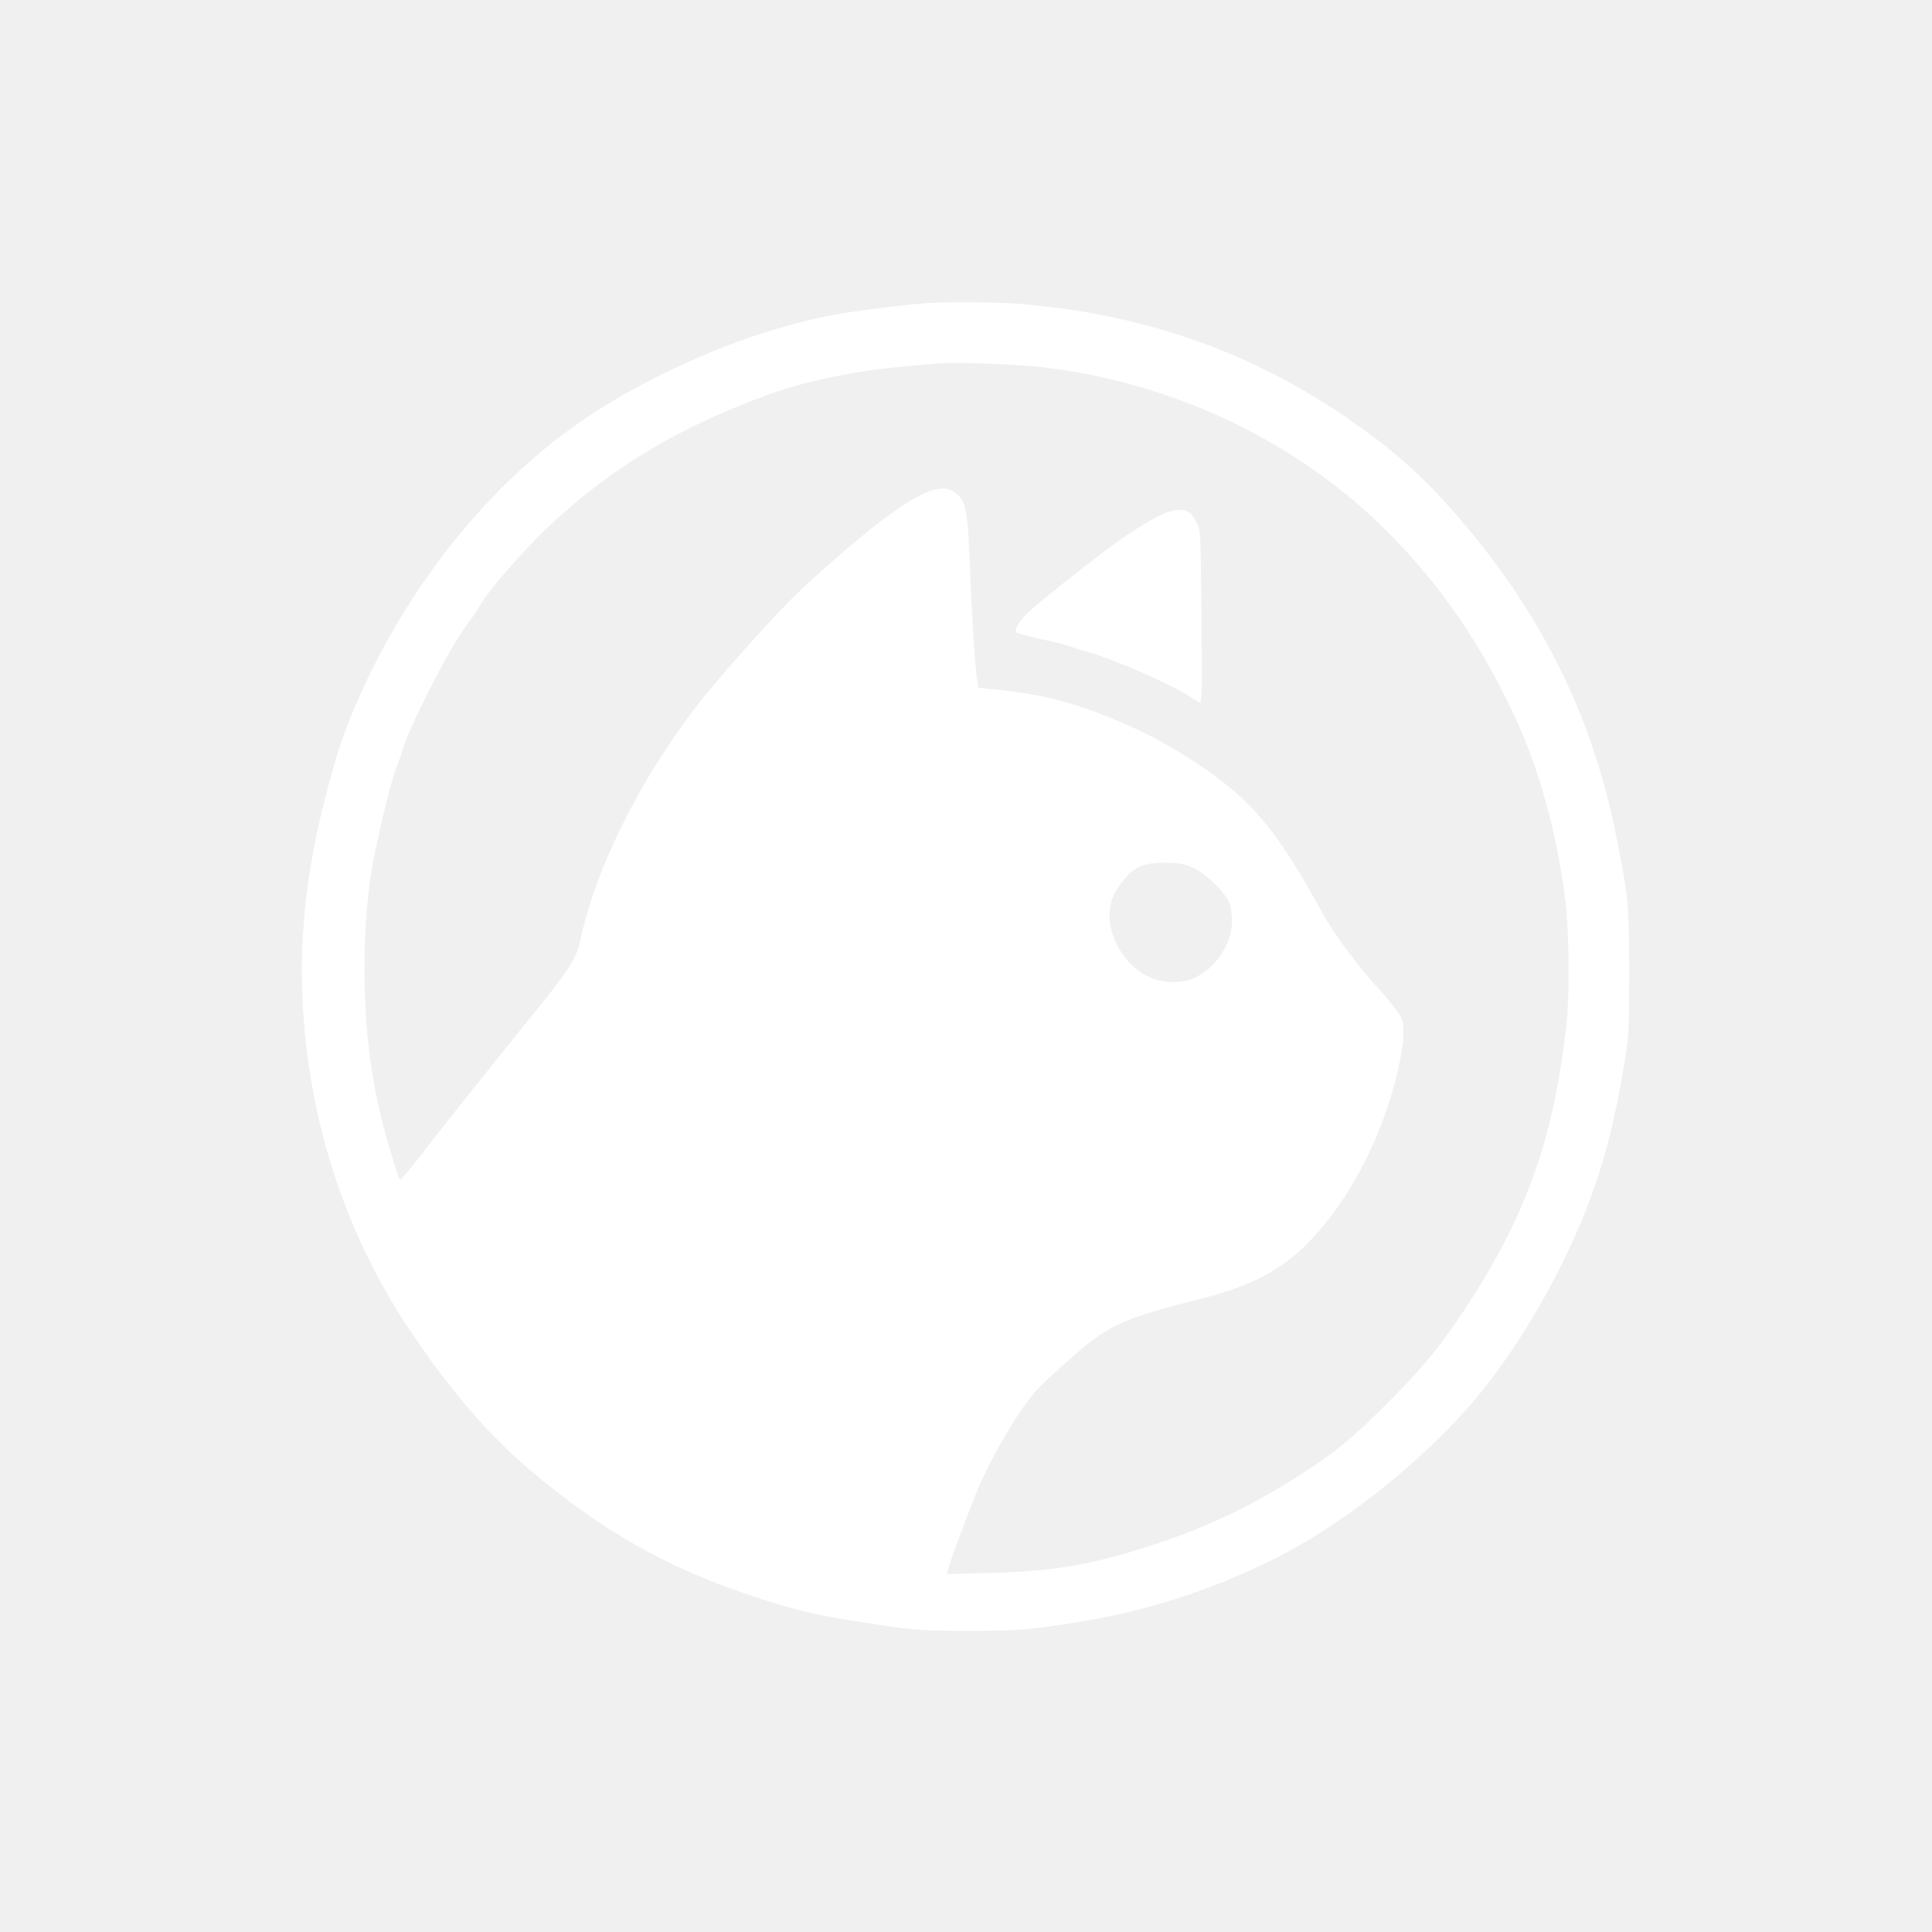
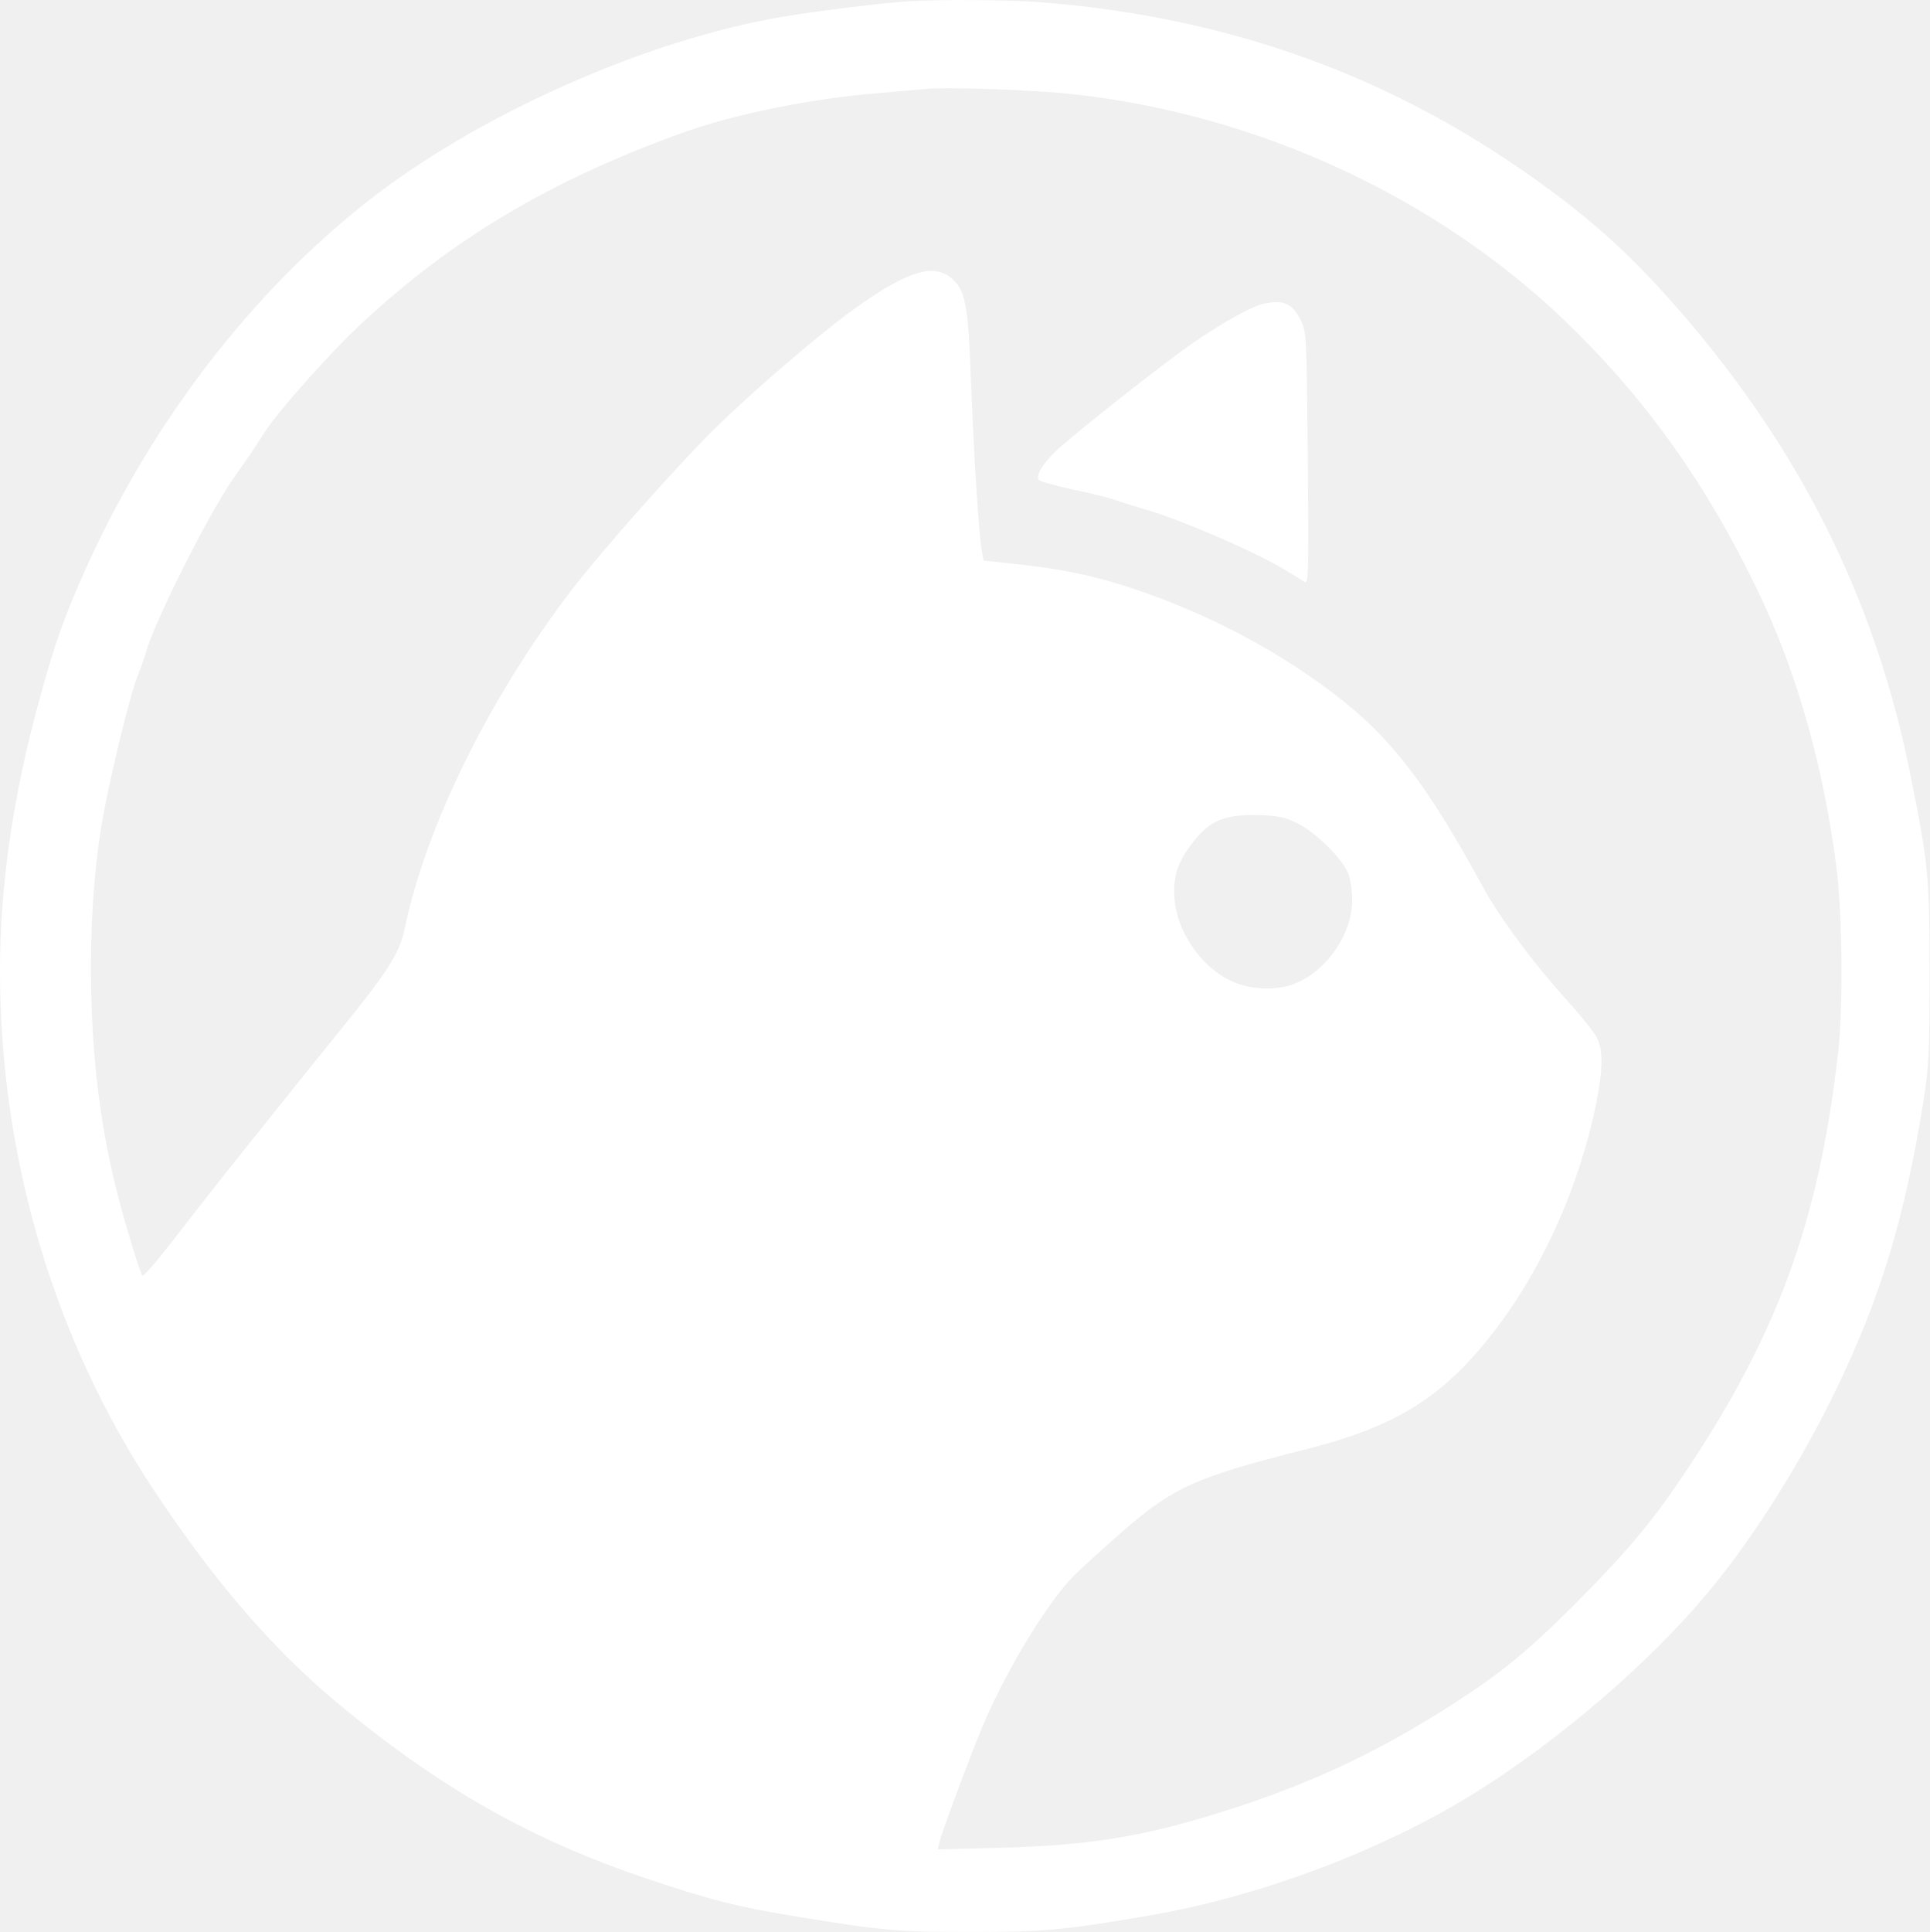
- <svg xmlns="http://www.w3.org/2000/svg" version="1.0" width="1024pt" height="1024pt" viewBox="0 0 1024 1024" preserveAspectRatio="xMidYMid meet">
+ <svg xmlns="http://www.w3.org/2000/svg" version="1.0" preserveAspectRatio="xMidYMid meet" viewBox="160 160.18 703.5 704.23">
  <g transform="translate(0,1024) scale(0.1,-0.1)" fill="" stroke="none">
    <path d="M4905 8633 c-91 -6 -318 -34 -440 -54 -506 -83 -1133 -362 -1539 -686 -413 -329 -765 -787 -1002 -1303 -86 -189 -123 -290 -183 -512 -94 -344 -141 -669 -141 -978 0 -681 197 -1345 562 -1895 218 -329 430 -575 663 -770 374 -312 709 -502 1135 -645 228 -77 330 -103 552 -139 305 -50 361 -55 628 -55 267 0 343 7 650 60 409 70 863 242 1200 455 299 188 620 464 830 714 169 201 348 484 480 760 159 331 245 619 312 1035 21 130 23 178 23 470 0 355 -4 397 -70 725 -129 649 -415 1213 -876 1730 -179 202 -347 345 -594 510 -505 336 -1060 524 -1699 575 -119 9 -372 11 -491 3z m615 -339 c667 -75 1309 -371 1779 -819 297 -284 520 -595 712 -995 142 -295 241 -649 286 -1015 20 -168 23 -500 5 -660 -70 -624 -225 -1044 -577 -1562 -108 -160 -201 -269 -385 -454 -166 -166 -263 -246 -430 -354 -279 -181 -534 -301 -854 -401 -288 -91 -489 -123 -809 -131 l-228 -6 7 29 c8 35 110 308 154 414 82 197 232 447 328 547 31 32 116 109 187 171 185 160 265 196 661 296 342 86 514 196 704 448 171 226 303 528 361 821 24 125 24 188 0 235 -11 20 -59 80 -106 132 -122 134 -248 304 -310 418 -200 368 -334 543 -536 697 -215 165 -469 298 -739 388 -145 48 -261 72 -435 90 l-109 12 -7 40 c-11 65 -29 353 -39 615 -10 276 -20 332 -71 374 -65 55 -159 27 -345 -105 -125 -88 -387 -313 -524 -449 -136 -135 -411 -445 -514 -580 -301 -393 -532 -860 -611 -1238 -18 -87 -58 -151 -232 -366 -65 -80 -164 -203 -220 -273 -56 -70 -144 -180 -195 -244 -51 -64 -140 -178 -198 -253 -57 -74 -107 -132 -111 -128 -8 10 -63 189 -89 291 -60 236 -89 455 -97 721 -6 229 7 449 38 635 26 154 101 464 129 535 12 30 27 71 32 90 30 110 225 498 316 630 25 36 53 76 63 90 9 14 34 51 54 83 53 81 238 289 353 396 330 308 690 522 1167 694 191 69 471 126 720 146 72 6 148 13 170 15 76 8 411 -4 545 -20z m813 -2658 c65 -33 160 -127 182 -180 8 -20 15 -64 15 -99 0 -119 -86 -249 -199 -300 -67 -31 -168 -29 -241 5 -110 50 -199 179 -208 301 -6 81 12 135 69 207 62 79 115 100 239 97 72 -2 94 -7 143 -31z" fill="#fff" />
    <path d="M6204 7530 c-44 -10 -147 -68 -256 -143 -106 -73 -433 -331 -496 -391 -51 -48 -78 -94 -64 -108 5 -5 61 -20 123 -34 63 -13 132 -30 154 -38 22 -8 74 -24 115 -36 131 -38 414 -161 515 -225 28 -17 56 -35 64 -39 11 -7 13 64 9 450 -4 453 -4 460 -26 506 -30 61 -66 76 -138 58z" fill="#fff" />
  </g>
</svg>
